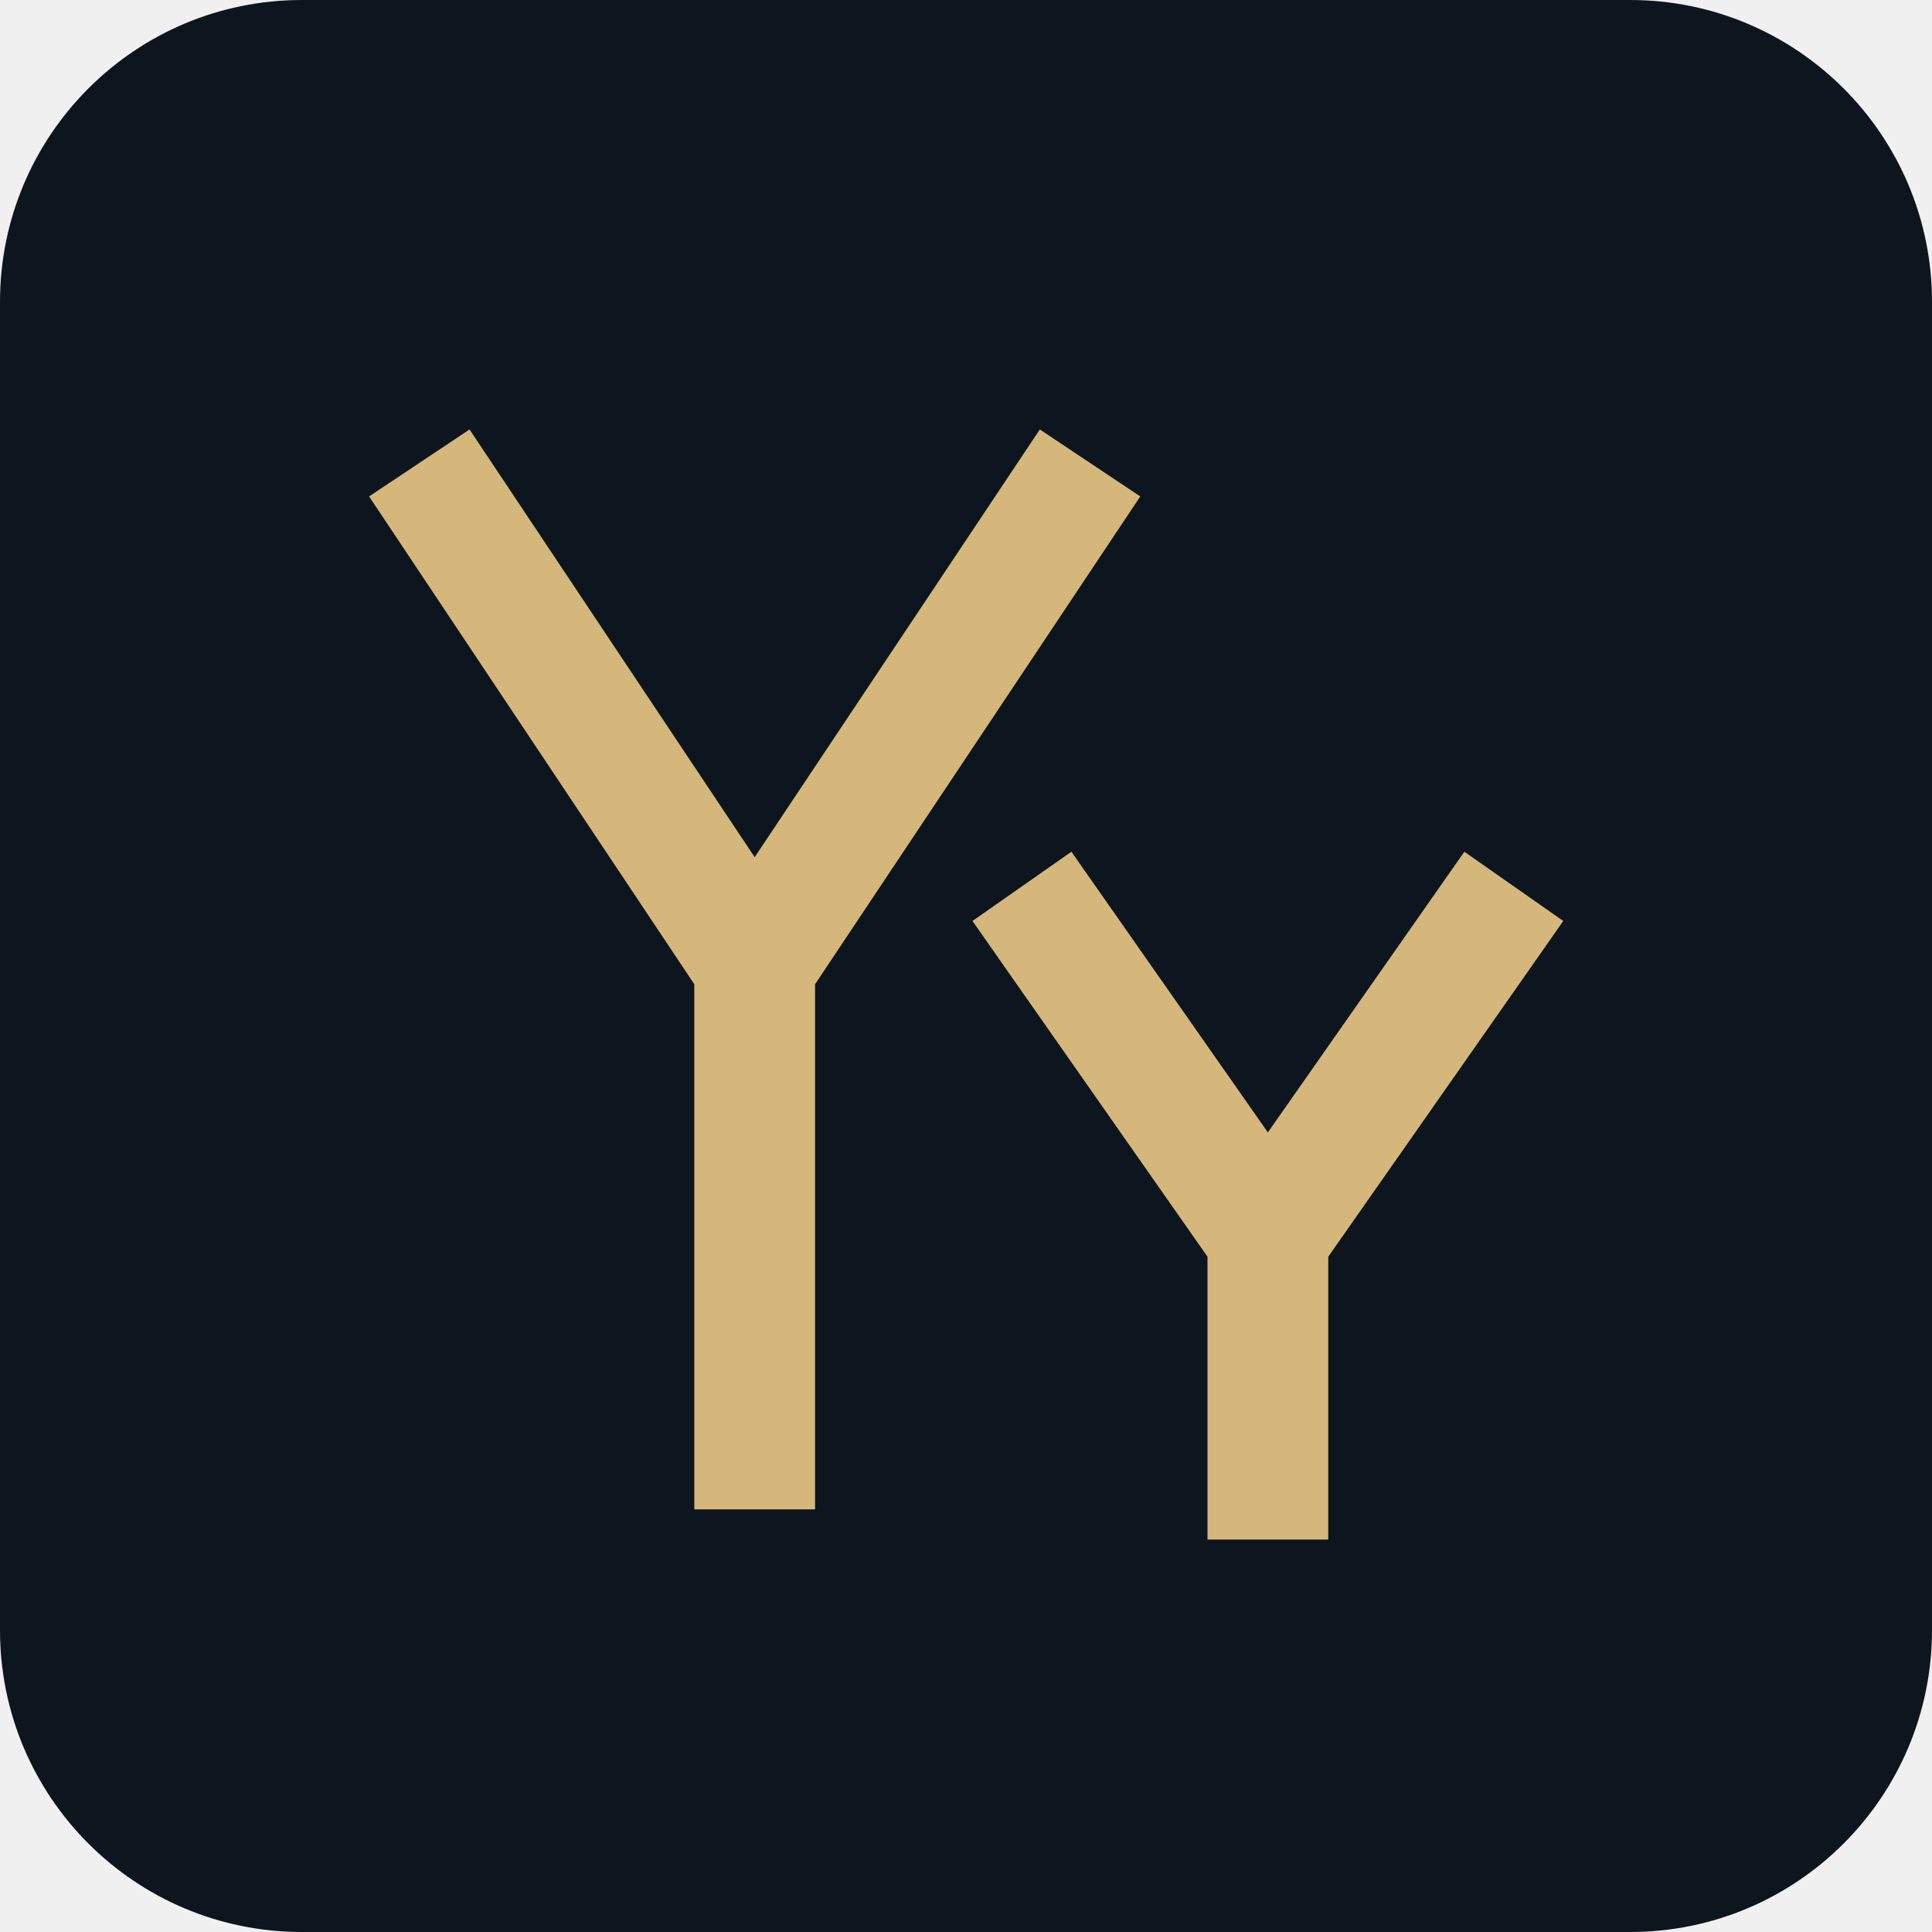
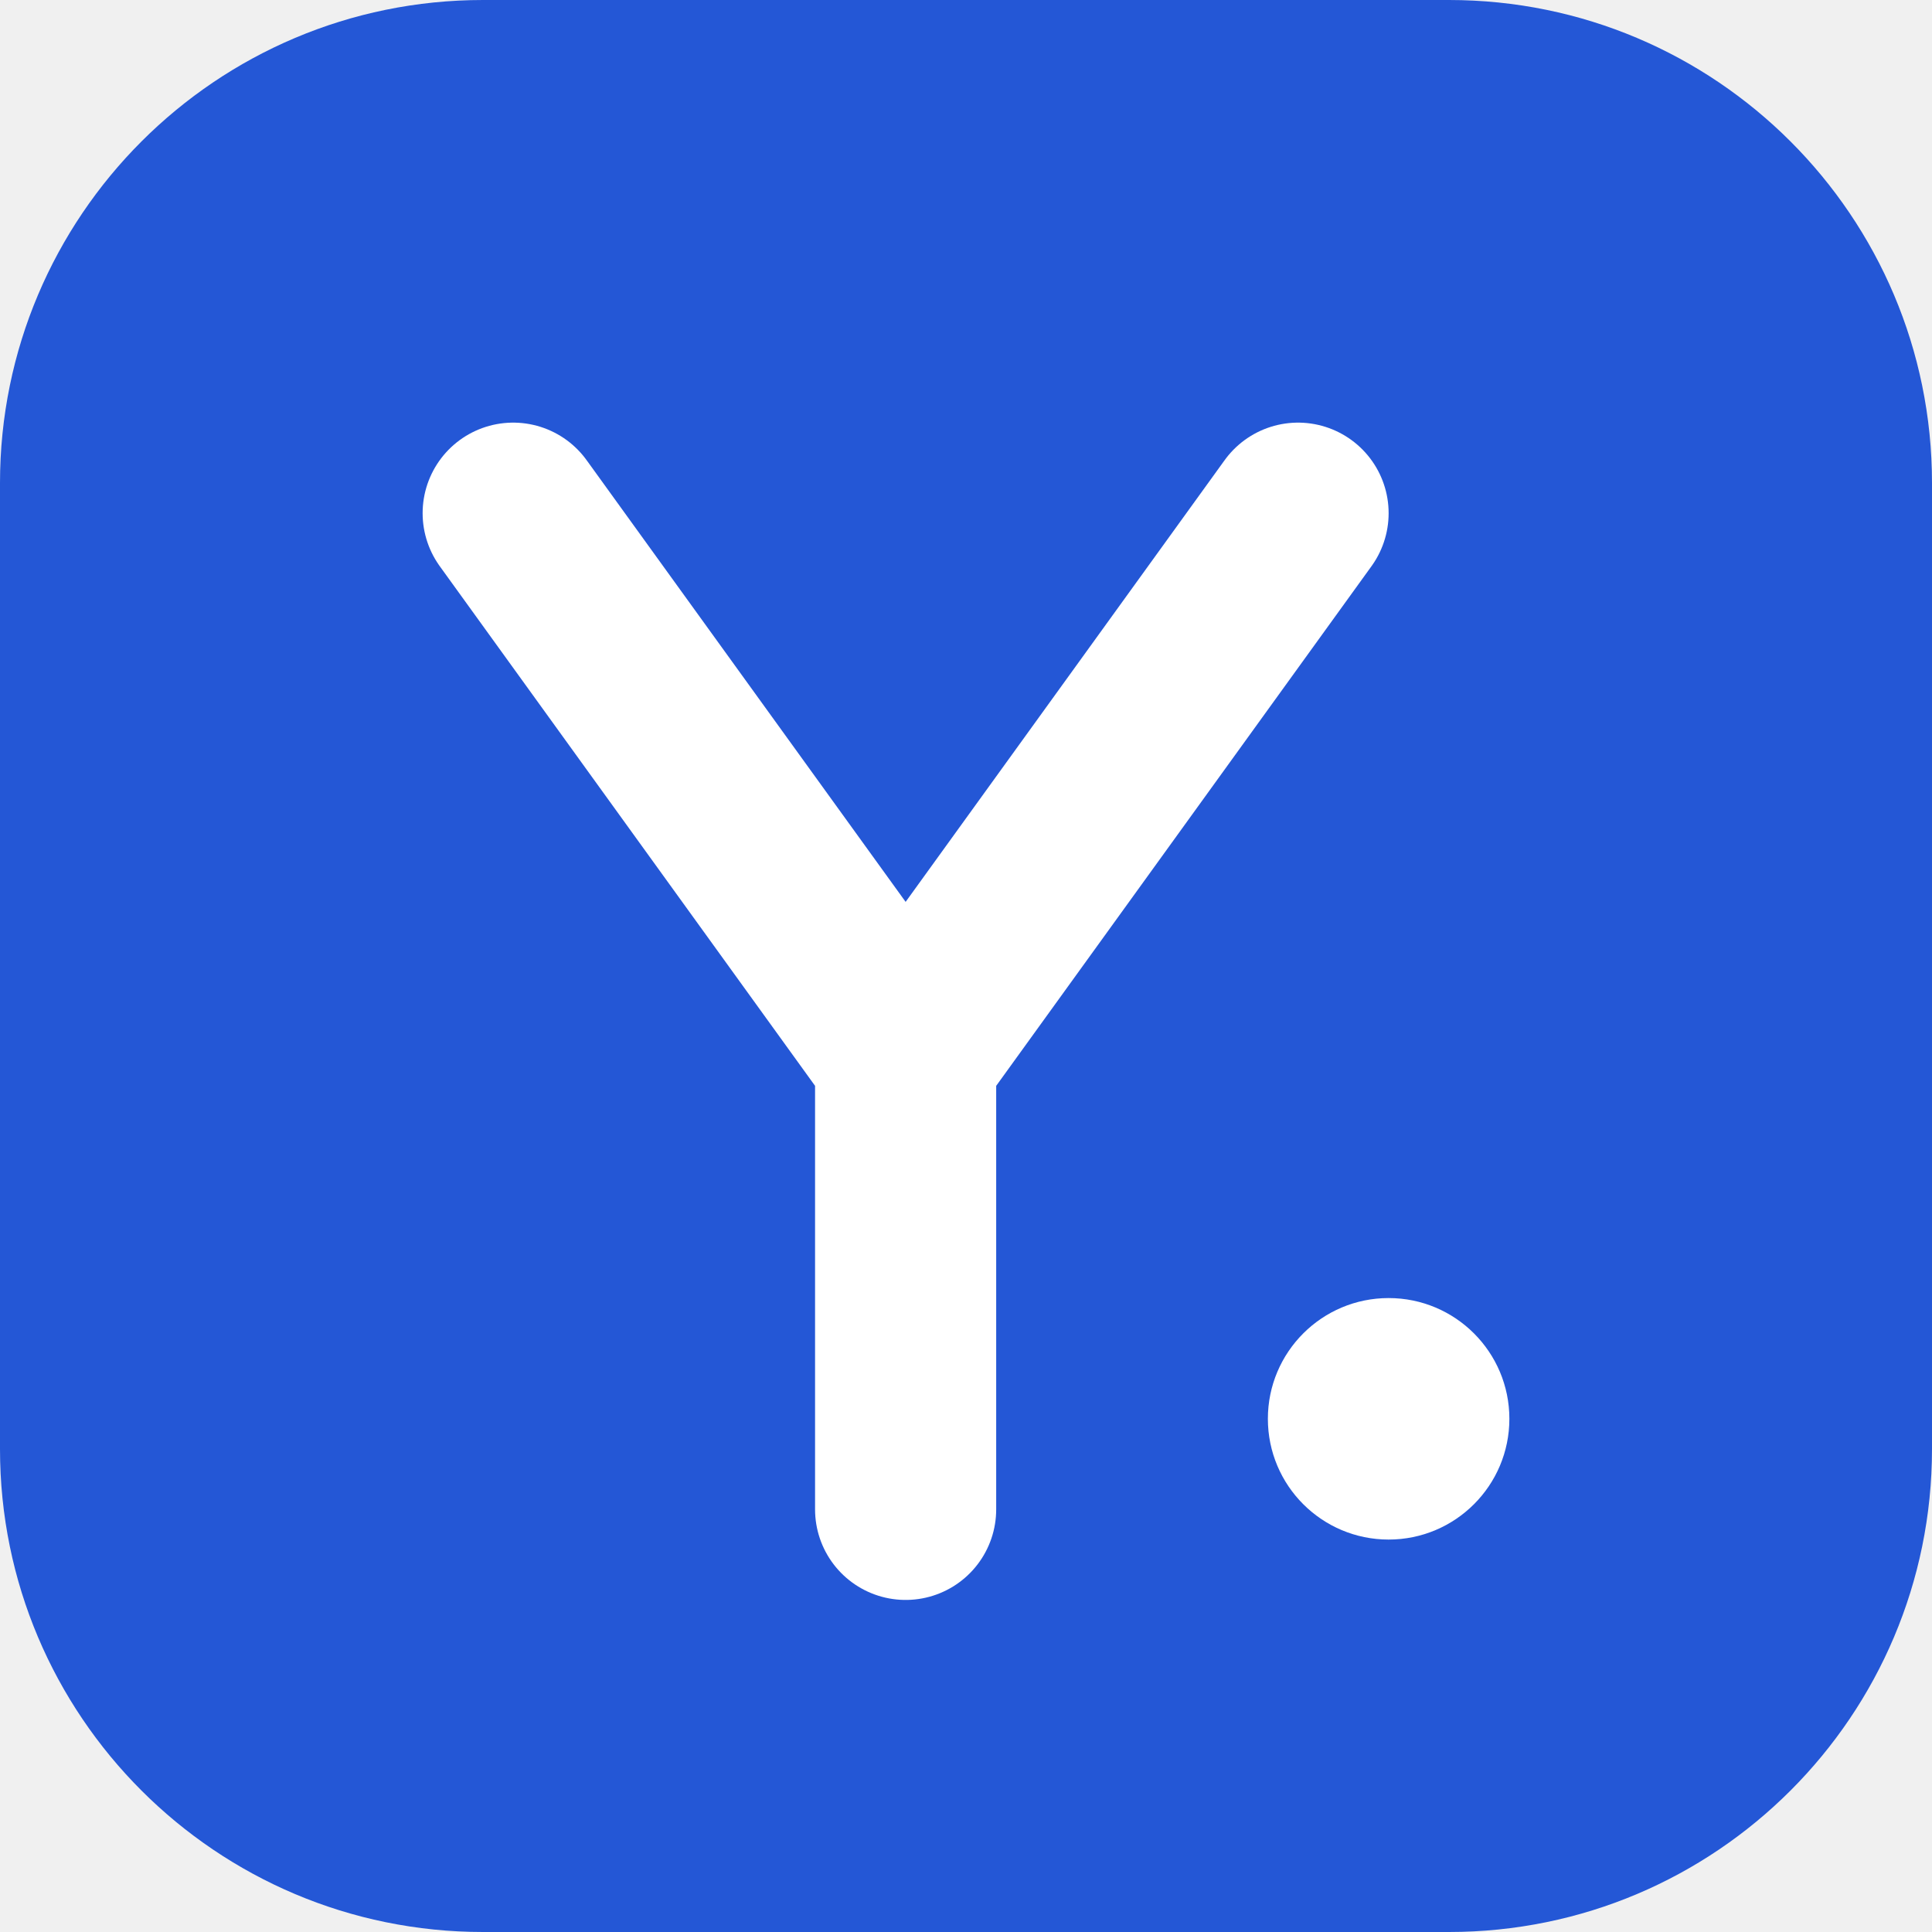
<svg xmlns="http://www.w3.org/2000/svg" viewBox="0 0 64 64">
-   <rect width="64" height="64" rx="10" fill="#0d151e" />
-   <path d="m15 17 10 15 10-15M25 32v16m10-17 7 10 7-10m-7 10v8" fill="none" stroke="#d5b77c" stroke-width="4" stroke-linecap="square" />
+   <rect width="64" height="64" rx="16" fill="#2457d6" />
+   <path d="m17 17 13 18 13-18M30 35v15" fill="none" stroke="#fff" stroke-width="6" stroke-linecap="round" />
+   <circle cx="46" cy="47" r="4" fill="#fff" />
</svg>
